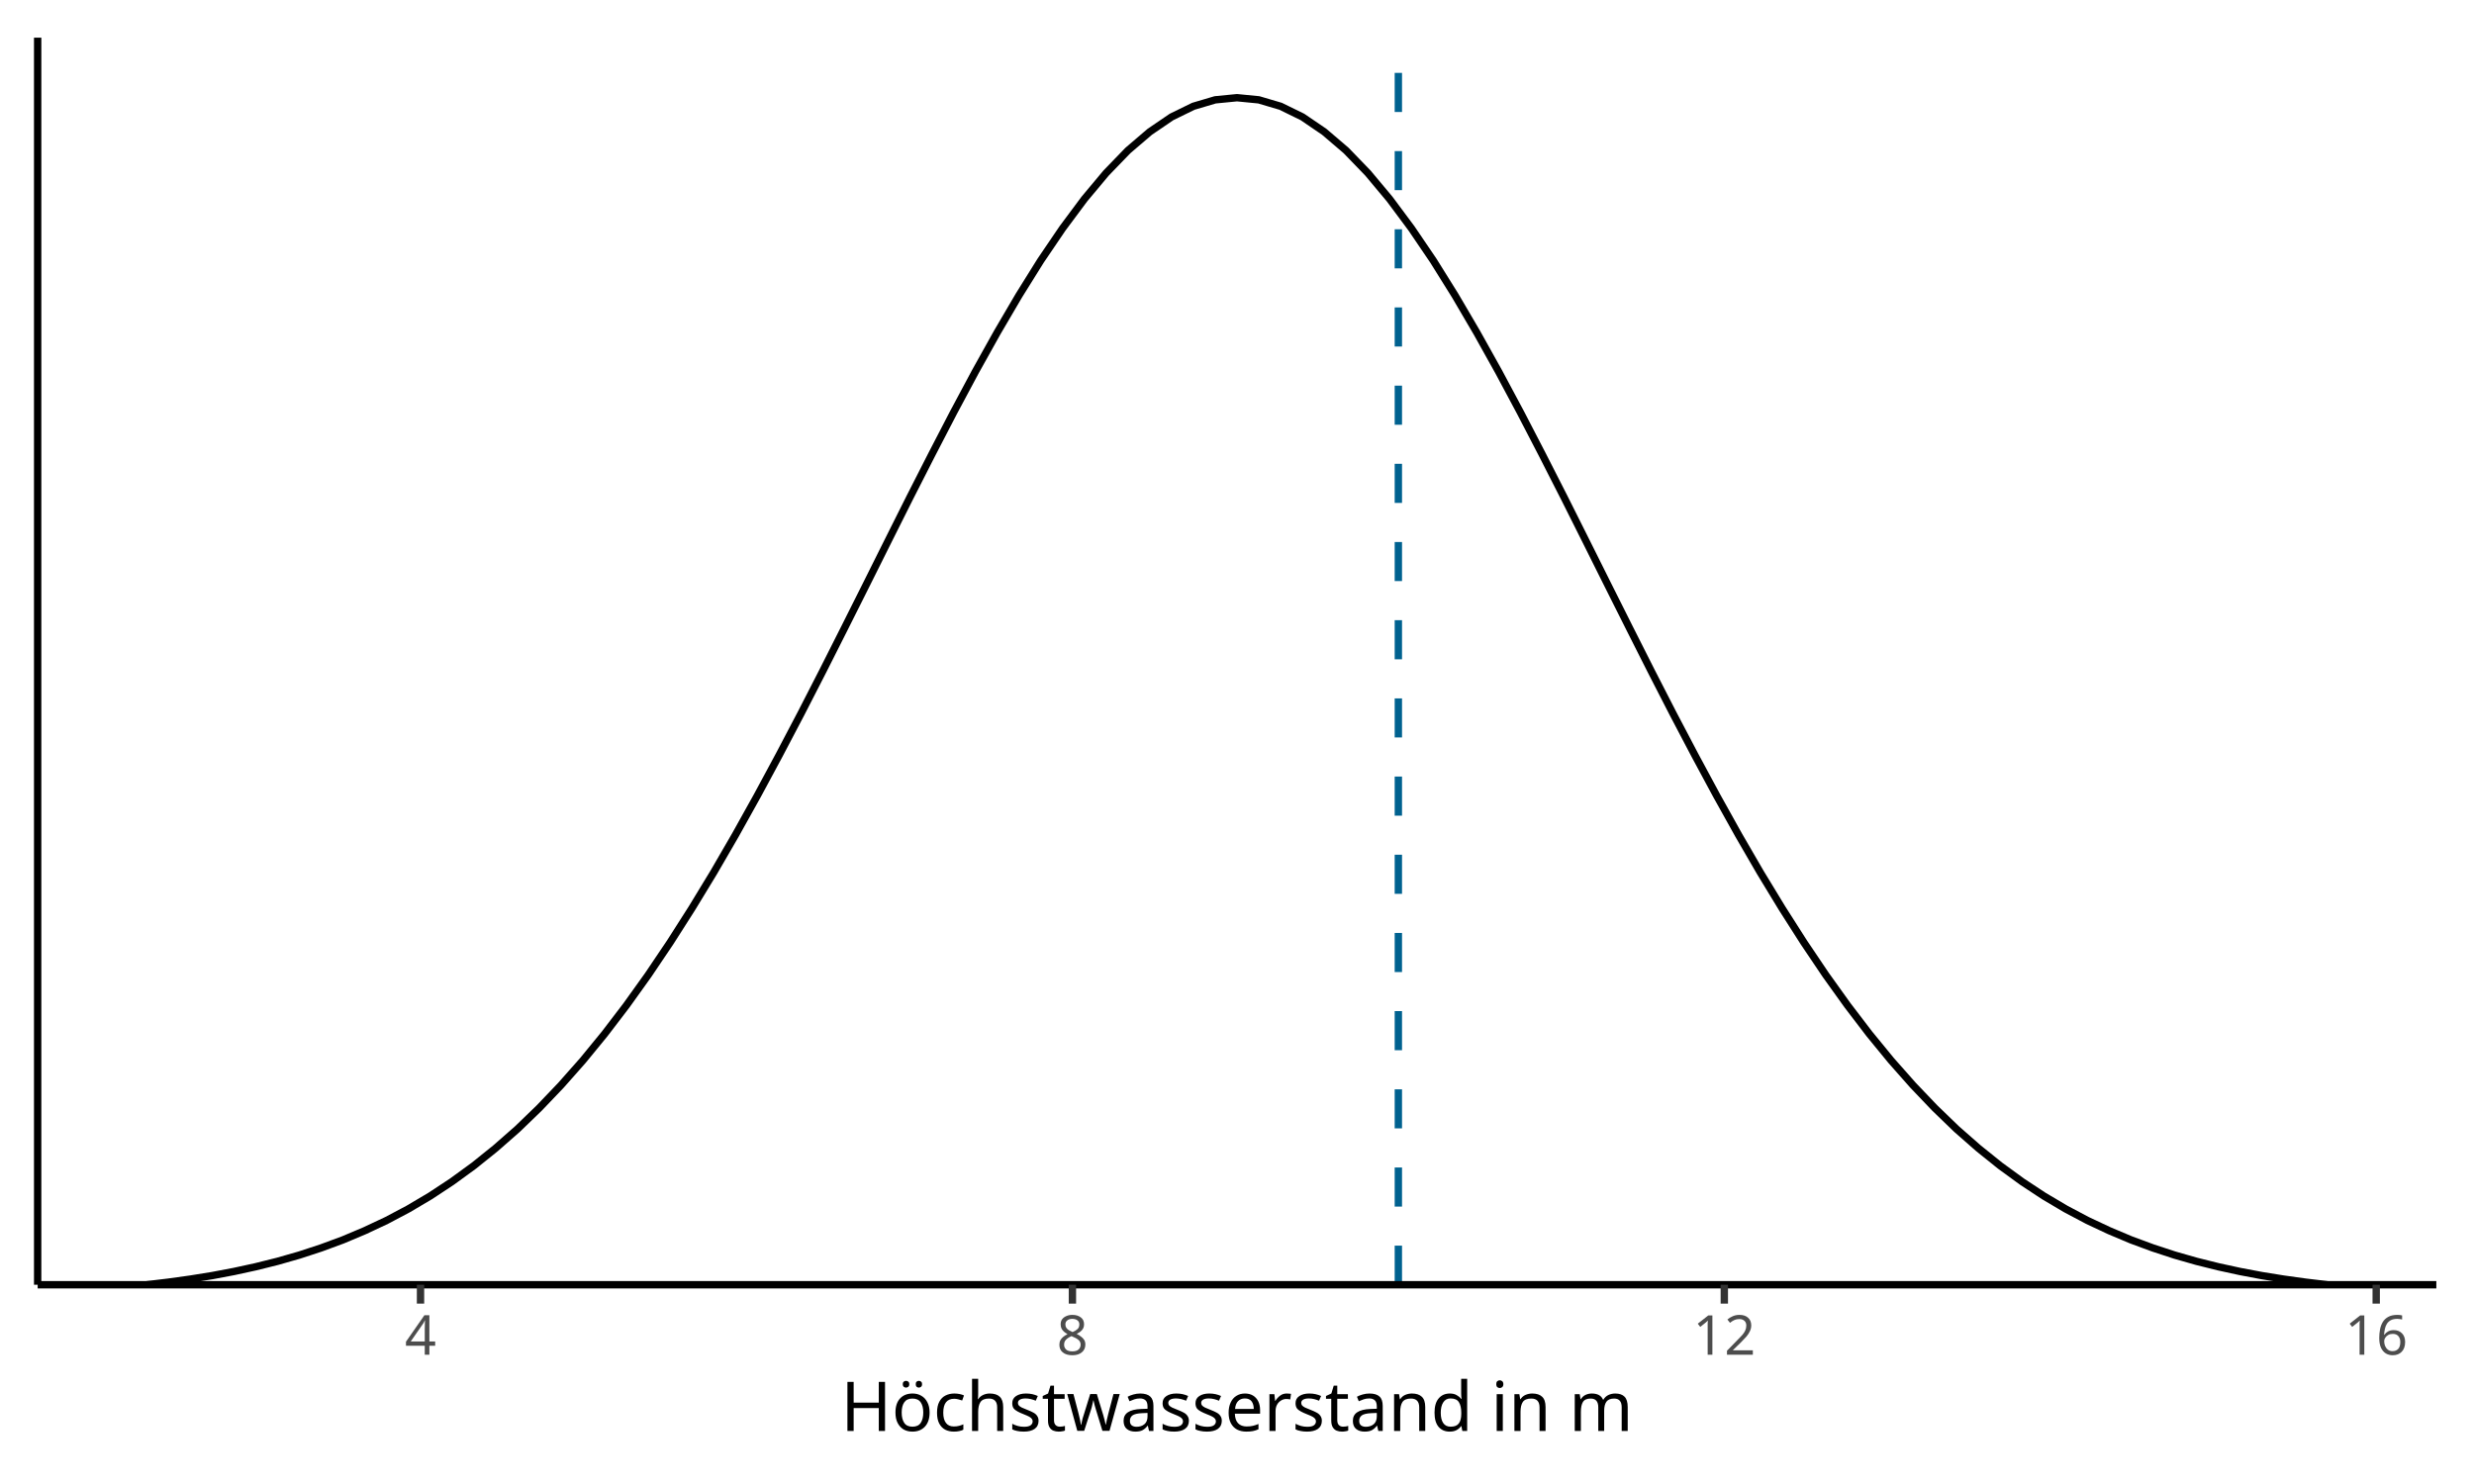
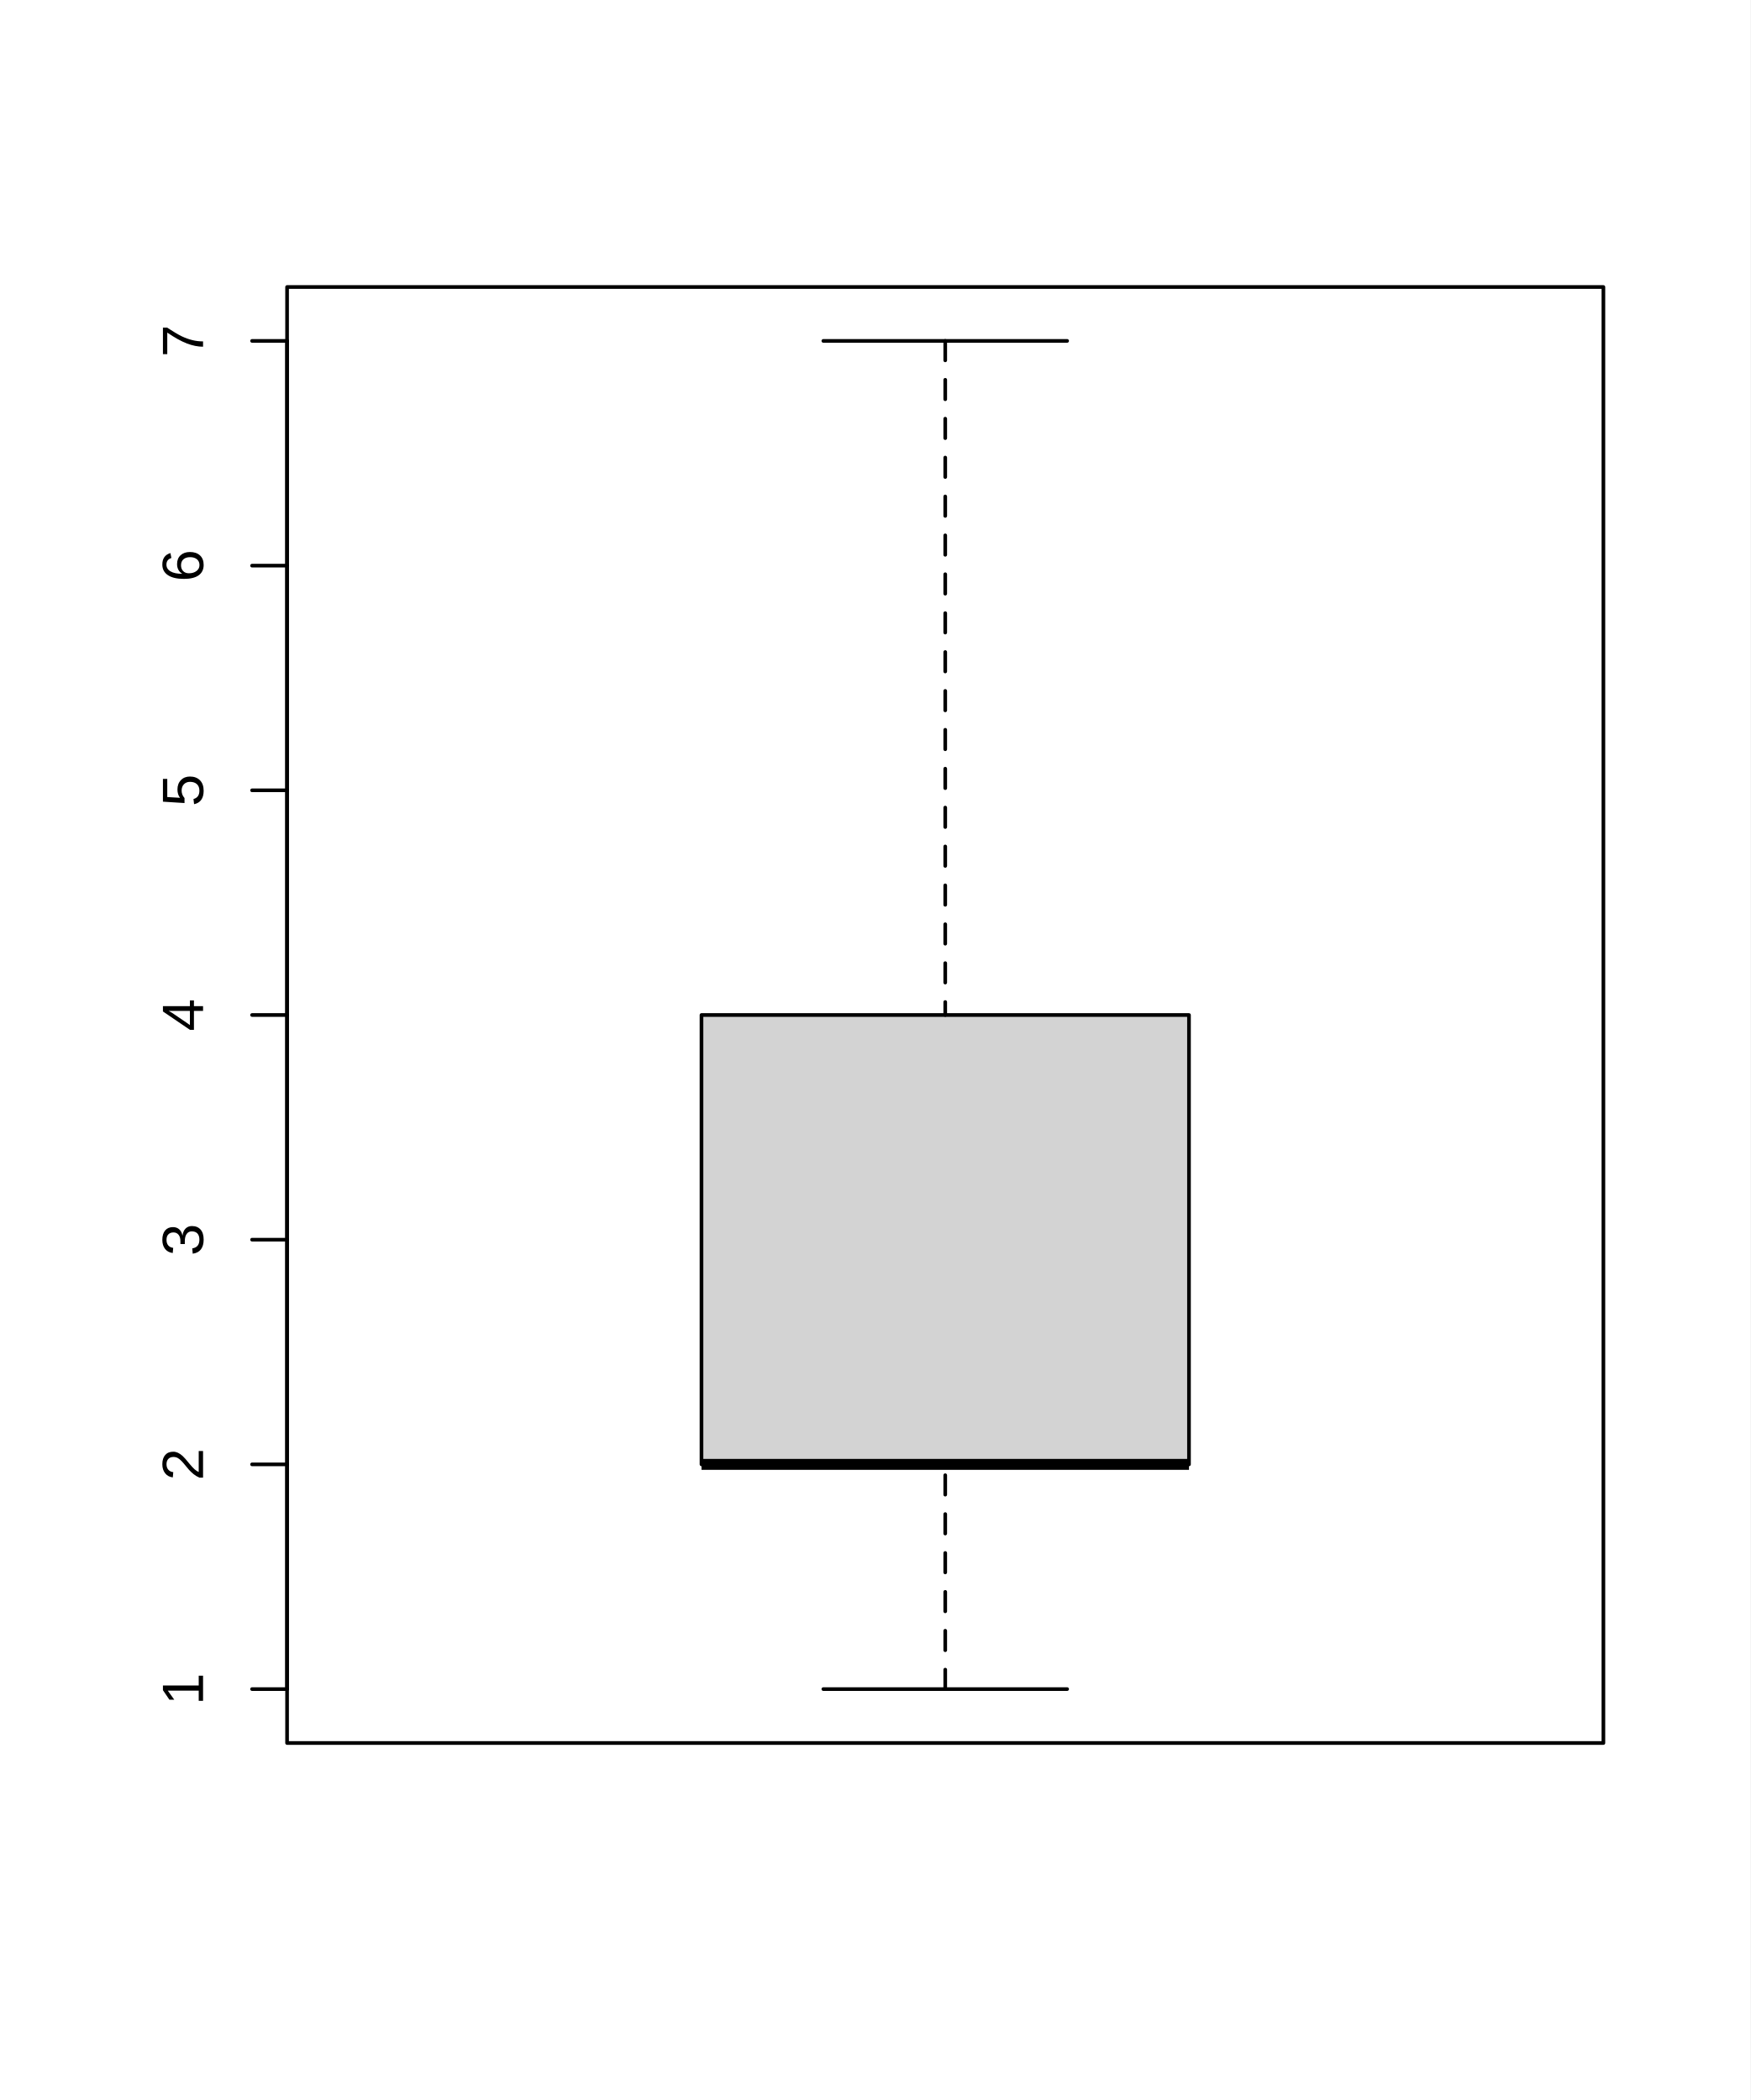
- <svg xmlns="http://www.w3.org/2000/svg" class="svglite" width="360.00pt" height="216.00pt" viewBox="0 0 360.00 216.00">
+ <svg xmlns="http://www.w3.org/2000/svg" class="svglite" width="360.00pt" height="432.00pt" viewBox="0 0 360.00 432.00">
  <defs>
    <style type="text/css">
    .svglite line, .svglite polyline, .svglite polygon, .svglite path, .svglite rect, .svglite circle {
      fill: none;
      stroke: #000000;
      stroke-linecap: round;
      stroke-linejoin: round;
      stroke-miterlimit: 10.00;
    }
  </style>
  </defs>
  <rect width="100%" height="100%" style="stroke: none; fill: #FFFFFF;" />
  <defs>
-     <clipPath id="cpMC4wMHwzNjAuMDB8MC4wMHwyMTYuMDA=">
-       <rect x="0.00" y="0.00" width="360.00" height="216.00" />
+     <clipPath id="cpMC4wMHwzNjAuMDB8MC4wMHw0MzIuMDA=">
+       <rect x="0.00" y="0.00" width="360.00" height="432.00" />
    </clipPath>
  </defs>
-   <g clip-path="url(#cpMC4wMHwzNjAuMDB8MC4wMHwyMTYuMDA=)">
-     <rect x="0.00" y="0.00" width="360.00" height="216.00" style="stroke-width: 1.07; stroke: #FFFFFF; fill: #FFFFFF;" />
-   </g>
+   <g clip-path="url(#cpMC4wMHwzNjAuMDB8MC4wMHw0MzIuMDA=)">
+ </g>
  <defs>
-     <clipPath id="cpNS40OHwzNTQuNTJ8NS40OHwxODcuMDA=">
-       <rect x="5.48" y="5.48" width="349.04" height="181.52" />
+     <clipPath id="cpNTkuMDR8MzI5Ljc2fDU5LjA0fDM1OC41Ng==">
+       <rect x="59.04" y="59.04" width="270.72" height="299.52" />
    </clipPath>
  </defs>
-   <g clip-path="url(#cpNS40OHwzNTQuNTJ8NS40OHwxODcuMDA=)">
-     <rect x="5.48" y="5.48" width="349.04" height="181.52" style="stroke-width: 1.07; stroke: none; fill: #FFFFFF;" />
-     <polyline points="21.34,187.00 24.52,186.62 27.69,186.18 30.86,185.67 34.04,185.07 37.21,184.38 40.38,183.59 43.56,182.68 46.73,181.64 49.90,180.47 53.08,179.13 56.25,177.64 59.42,175.96 62.60,174.08 65.77,171.99 68.94,169.68 72.11,167.13 75.29,164.34 78.46,161.28 81.63,157.96 84.81,154.36 87.98,150.49 91.15,146.34 94.33,141.90 97.50,137.19 100.67,132.22 103.85,126.99 107.02,121.52 110.19,115.83 113.36,109.94 116.54,103.89 119.71,97.71 122.88,91.43 126.06,85.08 129.23,78.73 132.40,72.40 135.58,66.16 138.75,60.04 141.92,54.11 145.10,48.41 148.27,43.00 151.44,37.92 154.62,33.23 157.79,28.97 160.96,25.18 164.13,21.90 167.31,19.18 170.48,17.02 173.65,15.47 176.83,14.53 180.00,14.22 183.17,14.53 186.35,15.47 189.52,17.02 192.69,19.18 195.87,21.90 199.04,25.18 202.21,28.97 205.38,33.23 208.56,37.92 211.73,43.00 214.90,48.41 218.08,54.11 221.25,60.04 224.42,66.16 227.60,72.40 230.77,78.73 233.94,85.08 237.12,91.43 240.29,97.71 243.46,103.89 246.64,109.94 249.81,115.83 252.98,121.52 256.15,126.99 259.33,132.22 262.50,137.19 265.67,141.90 268.85,146.34 272.02,150.49 275.19,154.36 278.37,157.96 281.54,161.28 284.71,164.34 287.89,167.13 291.06,169.68 294.23,171.99 297.40,174.08 300.58,175.96 303.75,177.64 306.92,179.13 310.10,180.47 313.27,181.64 316.44,182.68 319.62,183.59 322.79,184.38 325.96,185.07 329.14,185.67 332.31,186.18 335.48,186.62 338.66,187.00 " style="stroke-width: 1.07; stroke-linecap: butt;" />
-     <line x1="203.48" y1="187.00" x2="203.48" y2="5.48" style="stroke-width: 1.07; stroke: #00618F; stroke-dasharray: 5.69,5.69; stroke-linecap: butt;" />
+   <g clip-path="url(#cpNTkuMDR8MzI5Ljc2fDU5LjA0fDM1OC41Ng==)">
+     <polygon points="144.27,301.24 244.53,301.24 244.53,208.80 144.27,208.80 " style="stroke-width: 0.75; stroke: none; fill: #D3D3D3;" />
+     <line x1="144.27" y1="301.24" x2="244.53" y2="301.24" style="stroke-width: 2.25; stroke-linecap: butt;" />
+     <line x1="194.40" y1="347.47" x2="194.40" y2="301.24" style="stroke-width: 0.75; stroke-dasharray: 4.00,4.00;" />
+     <line x1="194.40" y1="70.13" x2="194.40" y2="208.80" style="stroke-width: 0.75; stroke-dasharray: 4.00,4.00;" />
+     <line x1="169.33" y1="347.47" x2="219.47" y2="347.47" style="stroke-width: 0.75;" />
+     <line x1="169.33" y1="70.13" x2="219.47" y2="70.13" style="stroke-width: 0.75;" />
+     <polyline points="144.27,301.24 244.53,301.24 244.53,208.80 144.27,208.80 144.27,301.24 " style="stroke-width: 0.75;" />
  </g>
-   <g clip-path="url(#cpMC4wMHwzNjAuMDB8MC4wMHwyMTYuMDA=)">
-     <polyline points="5.48,187.00 5.48,5.48 " style="stroke-width: 1.07; stroke-linecap: butt;" />
-     <polyline points="5.48,187.00 354.52,187.00 " style="stroke-width: 1.07; stroke-linecap: butt;" />
-     <polyline points="61.19,189.74 61.19,187.00 " style="stroke-width: 1.07; stroke: #333333; stroke-linecap: butt;" />
-     <polyline points="156.05,189.74 156.05,187.00 " style="stroke-width: 1.07; stroke: #333333; stroke-linecap: butt;" />
-     <polyline points="250.91,189.74 250.91,187.00 " style="stroke-width: 1.07; stroke: #333333; stroke-linecap: butt;" />
-     <polyline points="345.77,189.74 345.77,187.00 " style="stroke-width: 1.07; stroke: #333333; stroke-linecap: butt;" />
-     <text x="61.19" y="197.18" text-anchor="middle" style="font-size: 8.00px; fill: #4D4D4D; font-family: Source Sans Pro;" textLength="3.97px" lengthAdjust="spacingAndGlyphs">4</text>
-     <text x="156.05" y="197.18" text-anchor="middle" style="font-size: 8.00px; fill: #4D4D4D; font-family: Source Sans Pro;" textLength="3.97px" lengthAdjust="spacingAndGlyphs">8</text>
-     <text x="250.91" y="197.18" text-anchor="middle" style="font-size: 8.00px; fill: #4D4D4D; font-family: Source Sans Pro;" textLength="7.95px" lengthAdjust="spacingAndGlyphs">12</text>
-     <text x="345.77" y="197.18" text-anchor="middle" style="font-size: 8.00px; fill: #4D4D4D; font-family: Source Sans Pro;" textLength="7.95px" lengthAdjust="spacingAndGlyphs">16</text>
-     <text x="180.00" y="208.28" text-anchor="middle" style="font-size: 10.00px; font-family: Source Sans Pro;" textLength="102.40px" lengthAdjust="spacingAndGlyphs">Höchstwasserstand in m</text>
+   <g clip-path="url(#cpMC4wMHwzNjAuMDB8MC4wMHw0MzIuMDA=)">
+     <line x1="59.04" y1="347.47" x2="59.04" y2="70.13" style="stroke-width: 0.75;" />
+     <line x1="59.04" y1="347.47" x2="51.84" y2="347.47" style="stroke-width: 0.75;" />
+     <line x1="59.04" y1="301.24" x2="51.84" y2="301.24" style="stroke-width: 0.75;" />
+     <line x1="59.04" y1="255.02" x2="51.84" y2="255.02" style="stroke-width: 0.75;" />
+     <line x1="59.04" y1="208.80" x2="51.84" y2="208.80" style="stroke-width: 0.75;" />
+     <line x1="59.04" y1="162.58" x2="51.84" y2="162.58" style="stroke-width: 0.75;" />
+     <line x1="59.04" y1="116.36" x2="51.84" y2="116.36" style="stroke-width: 0.75;" />
+     <line x1="59.04" y1="70.13" x2="51.84" y2="70.13" style="stroke-width: 0.75;" />
+     <text transform="translate(41.76,347.47) rotate(-90)" text-anchor="middle" style="font-size: 12.00px; font-family: Arial;" textLength="6.67px" lengthAdjust="spacingAndGlyphs">1</text>
+     <text transform="translate(41.76,301.24) rotate(-90)" text-anchor="middle" style="font-size: 12.00px; font-family: Arial;" textLength="6.67px" lengthAdjust="spacingAndGlyphs">2</text>
+     <text transform="translate(41.76,255.02) rotate(-90)" text-anchor="middle" style="font-size: 12.00px; font-family: Arial;" textLength="6.67px" lengthAdjust="spacingAndGlyphs">3</text>
+     <text transform="translate(41.76,208.80) rotate(-90)" text-anchor="middle" style="font-size: 12.00px; font-family: Arial;" textLength="6.67px" lengthAdjust="spacingAndGlyphs">4</text>
+     <text transform="translate(41.76,162.58) rotate(-90)" text-anchor="middle" style="font-size: 12.00px; font-family: Arial;" textLength="6.67px" lengthAdjust="spacingAndGlyphs">5</text>
+     <text transform="translate(41.76,116.36) rotate(-90)" text-anchor="middle" style="font-size: 12.00px; font-family: Arial;" textLength="6.67px" lengthAdjust="spacingAndGlyphs">6</text>
+     <text transform="translate(41.76,70.13) rotate(-90)" text-anchor="middle" style="font-size: 12.00px; font-family: Arial;" textLength="6.67px" lengthAdjust="spacingAndGlyphs">7</text>
+     <polyline points="59.04,358.56 329.76,358.56 329.76,59.04 59.04,59.04 59.04,358.56 " style="stroke-width: 0.75;" />
  </g>
</svg>
